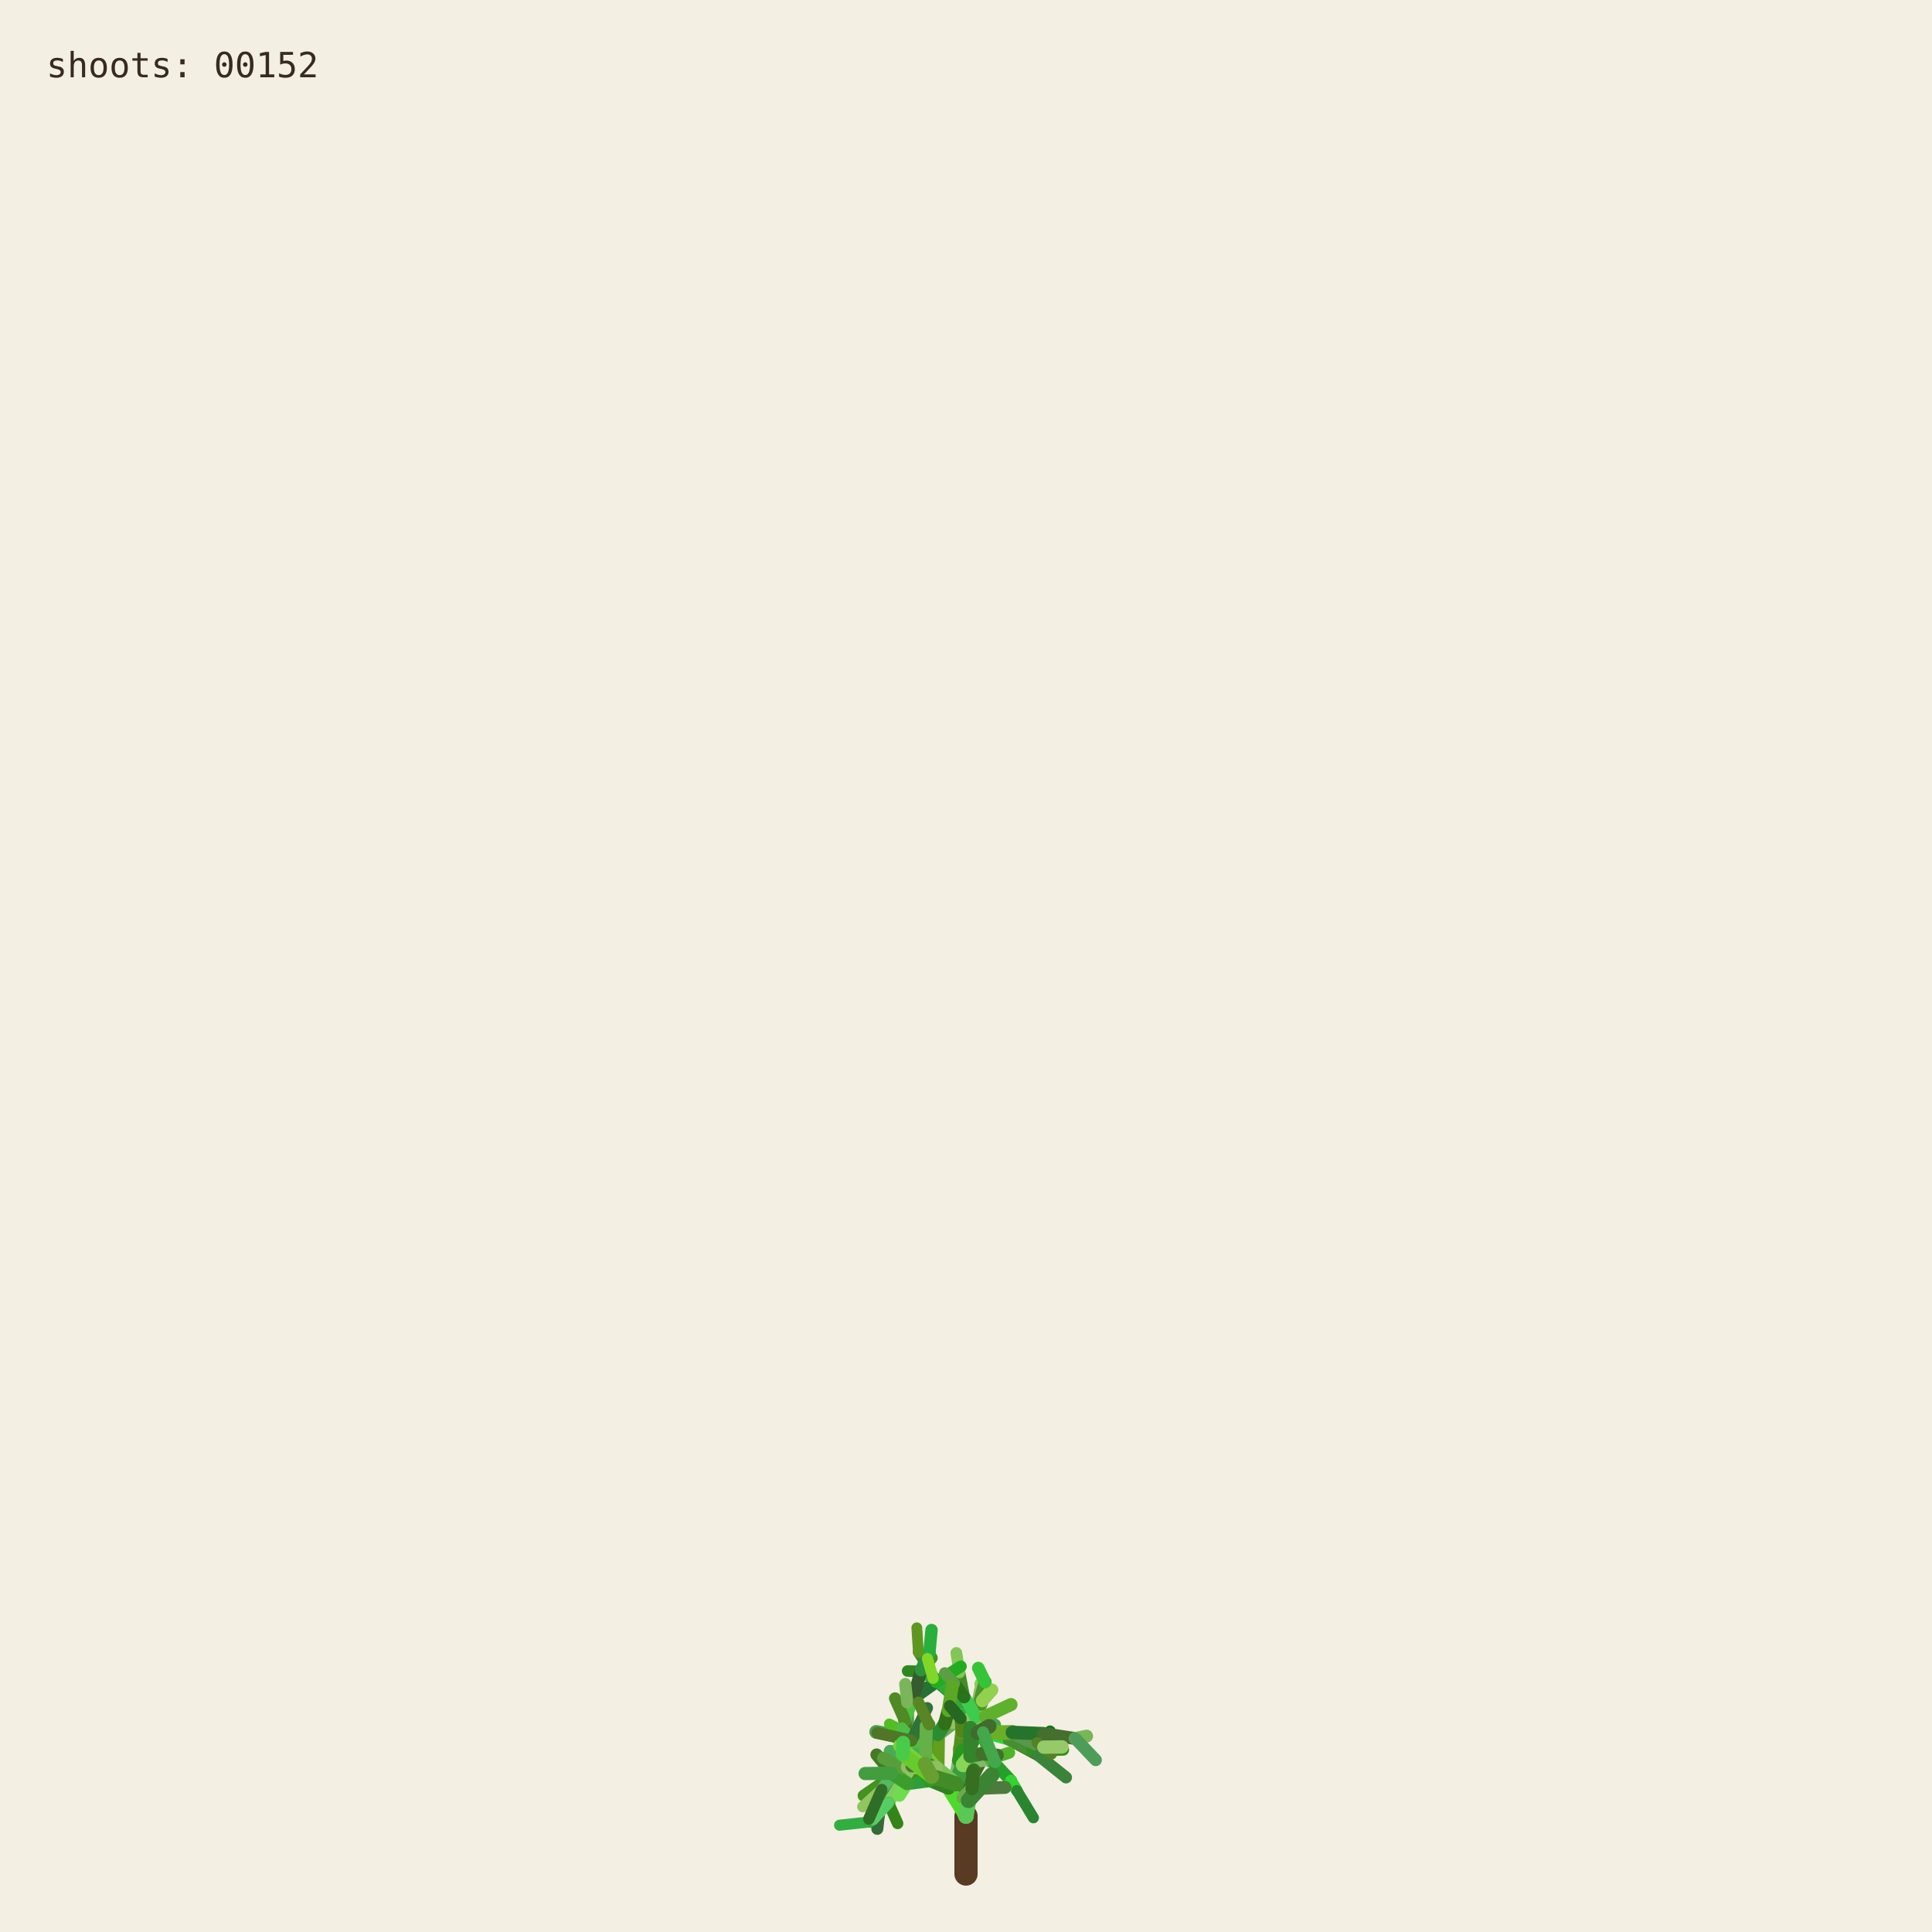
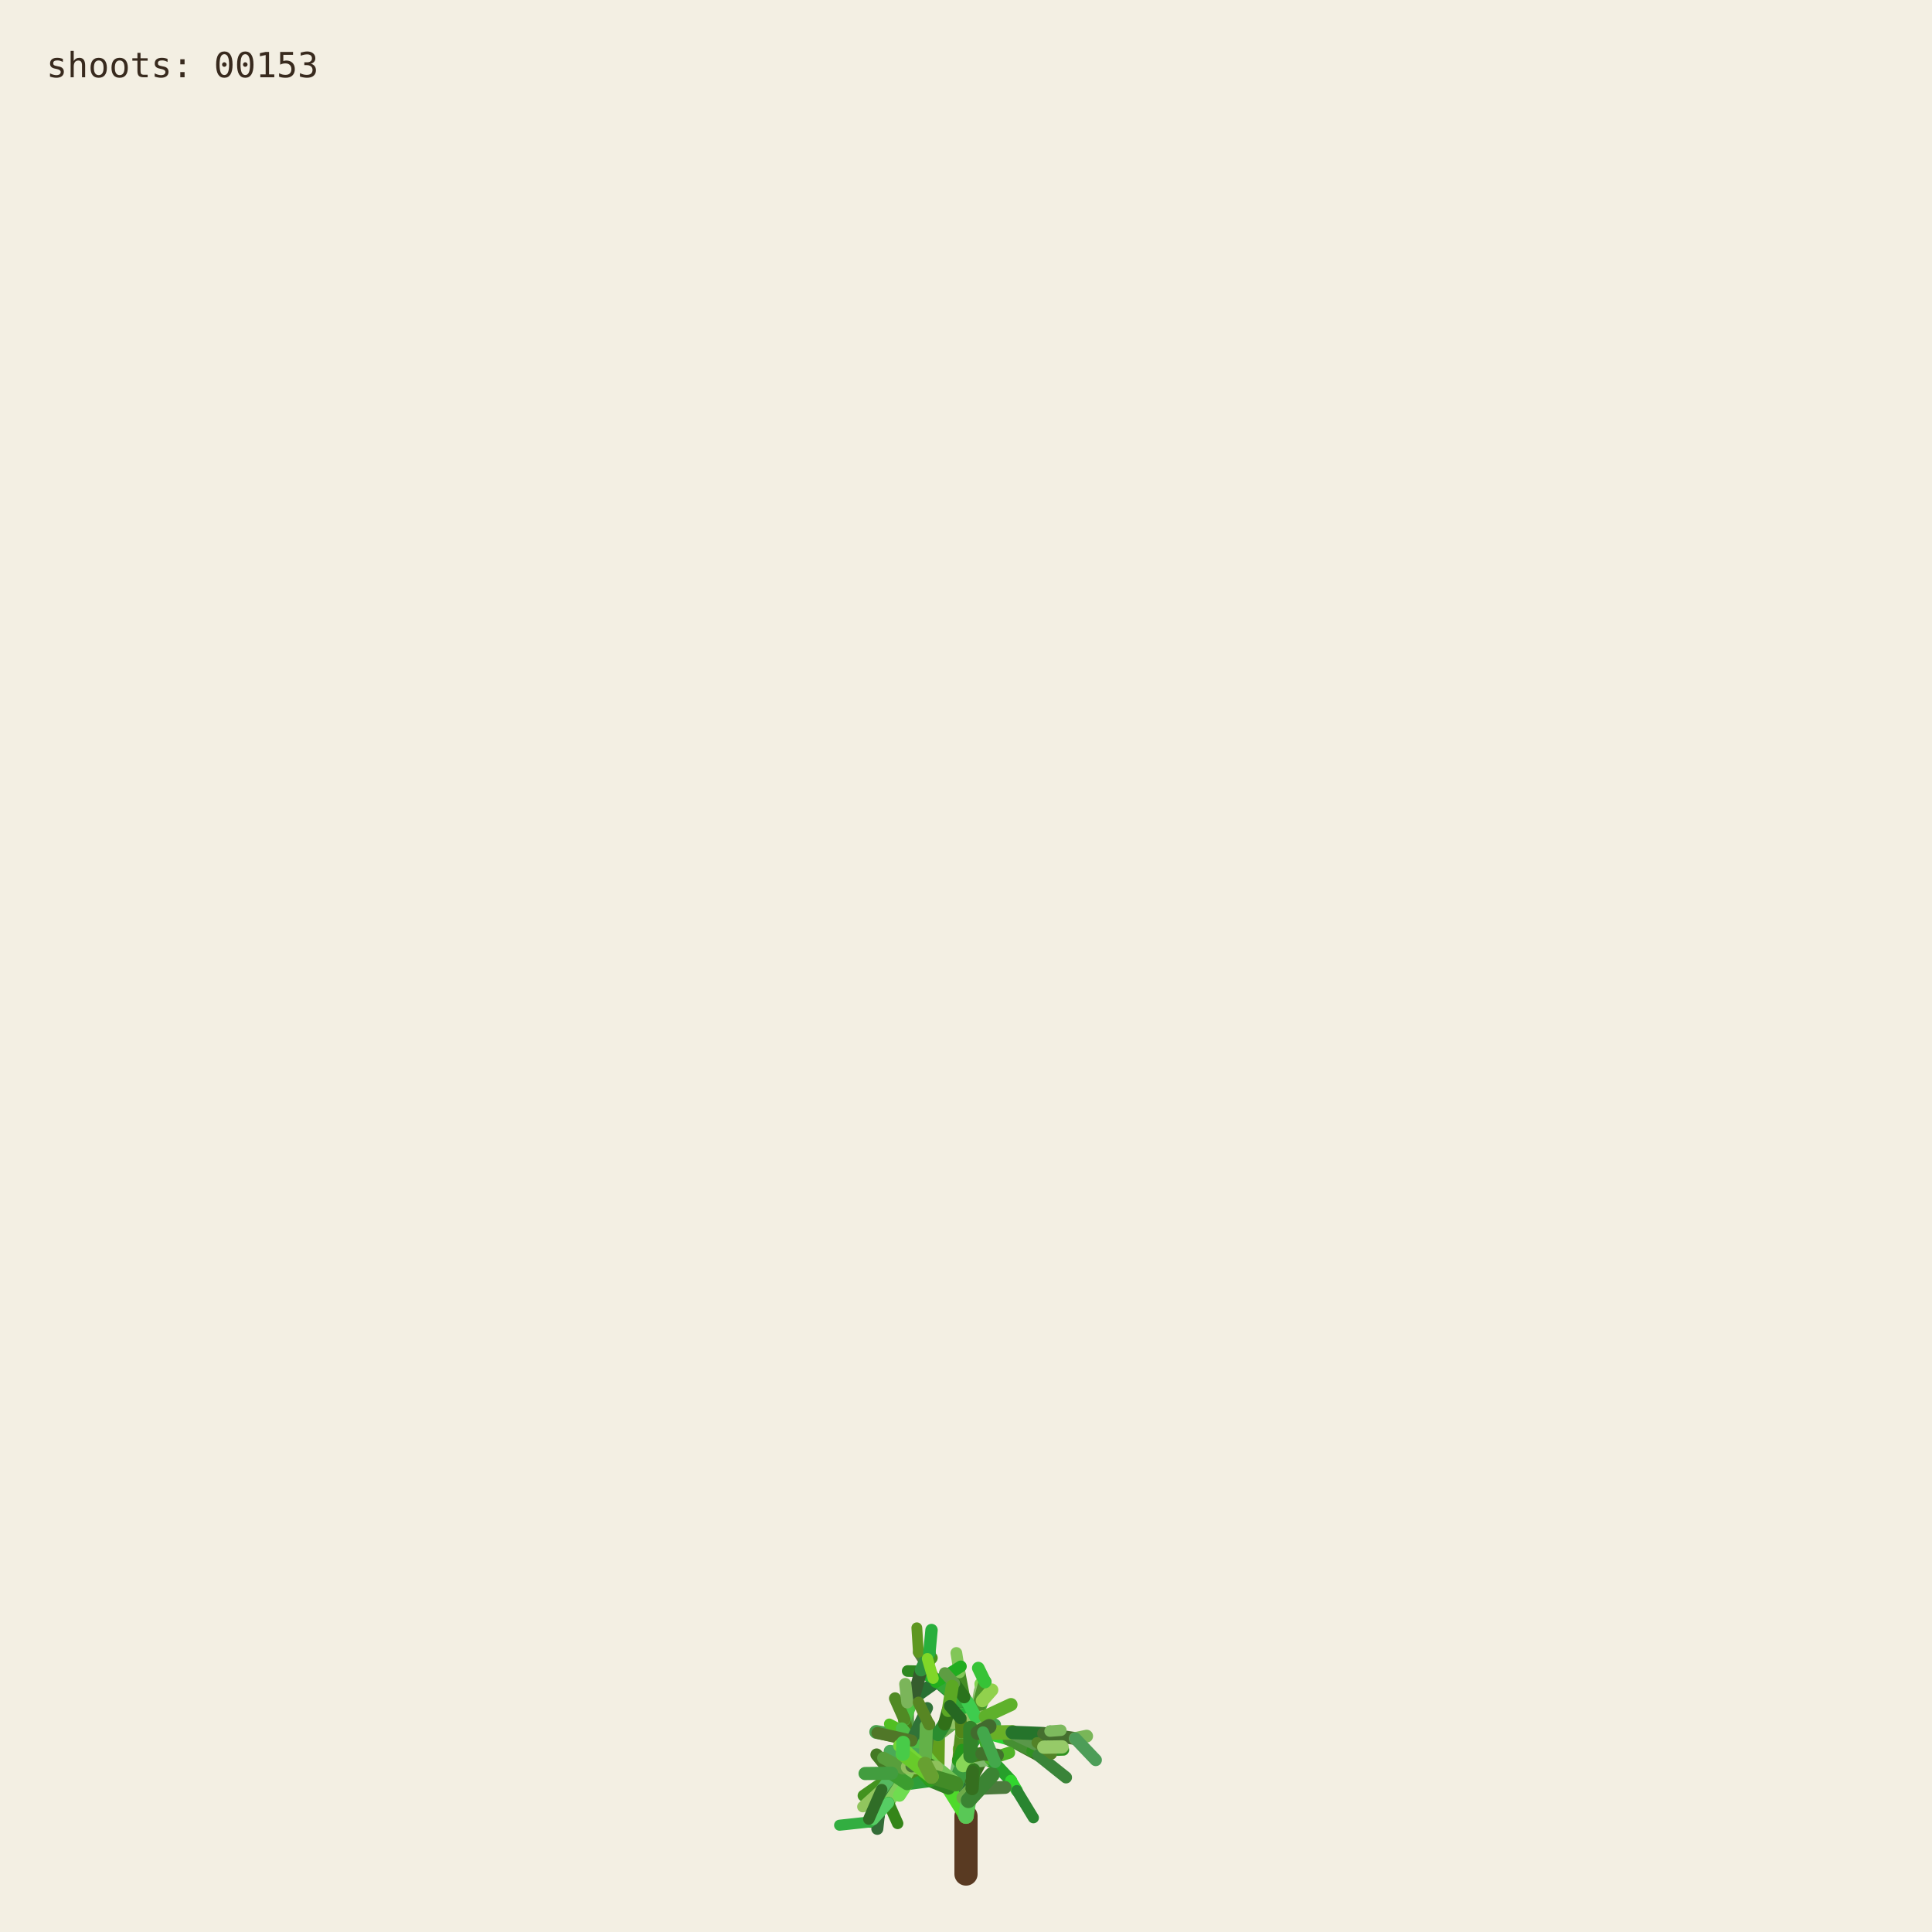
<svg xmlns="http://www.w3.org/2000/svg" viewBox="0 0 1000 1000" role="img" aria-labelledby="title desc">
  <rect width="1000" height="1000" fill="#f3efe3" />
  <g fill="none" stroke-linecap="round">
    <path d="M500 970 L500 940" stroke="#593a22" stroke-width="12" />
    <path d="M500.000 940.000 L494.591 923.254" stroke="hsl(89 50% 51%)" stroke-width="8.067" data-shoot="1" />
    <path d="M500.000 940.000 L498.548 930.480" stroke="hsl(108 42% 32%)" stroke-width="7.603" data-shoot="2" />
    <path d="M494.591 923.254 L485.237 916.016" stroke="hsl(129 39% 53%)" stroke-width="7.427" data-shoot="3" />
    <path d="M498.548 930.480 L502.606 920.794" stroke="hsl(125 41% 32%)" stroke-width="7.235" data-shoot="4" />
    <path d="M502.606 920.794 L496.770 905.343" stroke="hsl(93 34% 43%)" stroke-width="7.253" data-shoot="5" />
    <path d="M494.591 923.254 L497.365 909.040" stroke="hsl(116 35% 60%)" stroke-width="8.012" data-shoot="6" />
    <path d="M485.237 916.016 L485.497 897.710" stroke="hsl(89 69% 37%)" stroke-width="7.213" data-shoot="7" />
    <path d="M496.770 905.343 L501.215 895.004" stroke="hsl(92 66% 60%)" stroke-width="7.141" data-shoot="8" />
    <path d="M497.365 909.040 L506.164 896.866" stroke="hsl(126 59% 38%)" stroke-width="8.073" data-shoot="9" />
    <path d="M501.215 895.004 L510.832 888.548" stroke="hsl(91 35% 42%)" stroke-width="6.879" data-shoot="10" />
    <path d="M485.497 897.710 L493.416 891.622" stroke="hsl(104 36% 49%)" stroke-width="7.124" data-shoot="11" />
    <path d="M500.000 940.000 L490.927 925.443" stroke="hsl(108 70% 51%)" stroke-width="7.399" data-shoot="12" />
    <path d="M485.237 916.016 L479.157 913.325" stroke="hsl(112 69% 34%)" stroke-width="7.149" data-shoot="13" />
    <path d="M490.927 925.443 L481.351 921.527" stroke="hsl(111 58% 32%)" stroke-width="6.945" data-shoot="14" />
    <path d="M498.548 930.480 L503.173 925.799" stroke="hsl(98 40% 48%)" stroke-width="6.990" data-shoot="15" />
    <path d="M496.770 905.343 L505.035 888.845" stroke="hsl(101 68% 48%)" stroke-width="6.979" data-shoot="16" />
    <path d="M493.416 891.622 L508.817 896.643" stroke="hsl(128 70% 39%)" stroke-width="6.561" data-shoot="17" />
    <path d="M479.157 913.325 L469.750 899.500" stroke="hsl(95 57% 50%)" stroke-width="7.139" data-shoot="18" />
    <path d="M505.035 888.845 L508.436 880.301" stroke="hsl(98 53% 41%)" stroke-width="6.832" data-shoot="19" />
    <path d="M501.215 895.004 L501.550 888.479" stroke="hsl(112 68% 42%)" stroke-width="6.773" data-shoot="20" />
    <path d="M485.237 916.016 L479.029 908.697" stroke="hsl(100 57% 53%)" stroke-width="6.945" data-shoot="21" />
    <path d="M502.606 920.794 L496.127 911.207" stroke="hsl(123 62% 40%)" stroke-width="6.865" data-shoot="22" />
    <path d="M496.127 911.207 L497.635 896.782" stroke="hsl(93 65% 34%)" stroke-width="6.505" data-shoot="23" />
    <path d="M494.591 923.254 L500.793 909.571" stroke="hsl(113 71% 34%)" stroke-width="7.895" data-shoot="24" />
    <path d="M485.237 916.016 L479.462 917.793" stroke="hsl(99 66% 28%)" stroke-width="7.154" data-shoot="25" />
    <path d="M485.237 916.016 L473.231 912.147" stroke="hsl(93 38% 42%)" stroke-width="6.997" data-shoot="26" />
    <path d="M485.237 916.016 L473.737 913.680" stroke="hsl(114 35% 58%)" stroke-width="6.828" data-shoot="27" />
    <path d="M497.635 896.782 L497.395 881.015" stroke="hsl(110 56% 51%)" stroke-width="6.336" data-shoot="28" />
    <path d="M469.750 899.500 L453.522 896.436" stroke="hsl(121 37% 46%)" stroke-width="7.140" data-shoot="29" />
    <path d="M481.351 921.527 L469.530 923.105" stroke="hsl(126 55% 40%)" stroke-width="6.995" data-shoot="30" />
    <path d="M505.035 888.845 L499.035 878.436" stroke="hsl(88 42% 31%)" stroke-width="6.545" data-shoot="31" />
    <path d="M502.606 920.794 L507.653 911.330" stroke="hsl(99 57% 28%)" stroke-width="6.856" data-shoot="32" />
    <path d="M481.351 921.527 L478.279 914.724" stroke="hsl(122 35% 29%)" stroke-width="6.742" data-shoot="33" />
    <path d="M508.817 896.643 L522.168 900.369" stroke="hsl(122 67% 50%)" stroke-width="6.210" data-shoot="34" />
    <path d="M479.029 908.697 L477.185 899.261" stroke="hsl(124 64% 35%)" stroke-width="6.693" data-shoot="35" />
    <path d="M494.591 923.254 L498.563 913.442" stroke="hsl(122 45% 42%)" stroke-width="7.987" data-shoot="36" />
    <path d="M473.737 913.680 L467.283 915.265" stroke="hsl(125 60% 37%)" stroke-width="6.814" data-shoot="37" />
    <path d="M481.351 921.527 L469.226 908.135" stroke="hsl(113 69% 37%)" stroke-width="6.660" data-shoot="38" />
    <path d="M473.231 912.147 L461.374 919.424" stroke="hsl(100 70% 60%)" stroke-width="6.453" data-shoot="39" />
    <path d="M497.635 896.782 L500.334 886.420" stroke="hsl(108 47% 53%)" stroke-width="6.302" data-shoot="40" />
    <path d="M467.283 915.265 L455.168 929.331" stroke="hsl(120 40% 35%)" stroke-width="6.786" data-shoot="41" />
    <path d="M508.817 896.643 L512.869 911.725" stroke="hsl(110 63% 40%)" stroke-width="6.518" data-shoot="42" />
    <path d="M496.127 911.207 L497.987 905.795" stroke="hsl(115 70% 35%)" stroke-width="6.363" data-shoot="43" />
    <path d="M507.653 911.330 L512.674 910.357" stroke="hsl(104 36% 57%)" stroke-width="6.747" data-shoot="44" />
    <path d="M479.157 913.325 L470.181 917.185" stroke="hsl(95 64% 53%)" stroke-width="6.833" data-shoot="45" />
    <path d="M469.750 899.500 L469.633 881.151" stroke="hsl(111 38% 45%)" stroke-width="6.815" data-shoot="46" />
    <path d="M479.029 908.697 L480.879 892.655" stroke="hsl(102 44% 35%)" stroke-width="6.467" data-shoot="47" />
    <path d="M500.334 886.420 L507.457 881.593" stroke="hsl(118 47% 56%)" stroke-width="6.197" data-shoot="48" />
    <path d="M461.374 919.424 L446.935 929.431" stroke="hsl(102 65% 35%)" stroke-width="6.069" data-shoot="49" />
    <path d="M508.436 880.301 L507.585 871.602" stroke="hsl(97 61% 57%)" stroke-width="6.448" data-shoot="50" />
    <path d="M512.674 910.357 L523.304 921.702" stroke="hsl(122 61% 39%)" stroke-width="6.341" data-shoot="51" />
    <path d="M500.000 940.000 L501.279 931.882" stroke="hsl(118 51% 56%)" stroke-width="7.998" data-shoot="52" />
    <path d="M499.035 878.436 L496.590 865.625" stroke="hsl(103 58% 35%)" stroke-width="6.115" data-shoot="53" />
    <path d="M485.497 897.710 L488.970 892.287" stroke="hsl(123 54% 36%)" stroke-width="7.087" data-shoot="54" />
    <path d="M496.590 865.625 L495.009 855.557" stroke="hsl(97 49% 56%)" stroke-width="6.061" data-shoot="55" />
    <path d="M469.633 881.151 L484.418 870.623" stroke="hsl(128 48% 30%)" stroke-width="6.659" data-shoot="56" />
    <path d="M485.237 916.016 L477.752 911.974" stroke="hsl(90 58% 50%)" stroke-width="6.898" data-shoot="57" />
    <path d="M498.563 913.442 L502.383 908.863" stroke="hsl(97 61% 59%)" stroke-width="7.688" data-shoot="58" />
    <path d="M479.157 913.325 L464.639 921.037" stroke="hsl(94 69% 32%)" stroke-width="6.531" data-shoot="59" />
    <path d="M478.279 914.724 L471.794 900.929" stroke="hsl(117 71% 29%)" stroke-width="6.231" data-shoot="60" />
    <path d="M522.168 900.369 L536.734 901.964" stroke="hsl(111 46% 60%)" stroke-width="6.038" data-shoot="61" />
    <path d="M471.794 900.929 L465.848 895.170" stroke="hsl(103 40% 56%)" stroke-width="5.768" data-shoot="62" />
    <path d="M469.750 899.500 L468.128 889.982" stroke="hsl(93 64% 30%)" stroke-width="6.667" data-shoot="63" />
    <path d="M477.185 899.261 L475.657 893.582" stroke="hsl(113 52% 40%)" stroke-width="6.319" data-shoot="64" />
    <path d="M479.029 908.697 L474.737 903.891" stroke="hsl(93 52% 43%)" stroke-width="6.709" data-shoot="65" />
    <path d="M523.304 921.702 L526.314 926.781" stroke="hsl(119 67% 51%)" stroke-width="6.166" data-shoot="66" />
    <path d="M505.035 888.845 L507.387 875.338" stroke="hsl(96 40% 59%)" stroke-width="6.739" data-shoot="67" />
    <path d="M522.168 900.369 L537.413 908.545" stroke="hsl(99 61% 27%)" stroke-width="6.155" data-shoot="68" />
    <path d="M497.395 881.015 L483.011 868.683" stroke="hsl(129 53% 36%)" stroke-width="6.314" data-shoot="69" />
    <path d="M522.168 900.369 L534.219 906.339" stroke="hsl(108 48% 38%)" stroke-width="6.199" data-shoot="70" />
    <path d="M493.416 891.622 L507.262 882.093" stroke="hsl(127 63% 43%)" stroke-width="6.826" data-shoot="71" />
    <path d="M502.383 908.863 L508.238 907.761" stroke="hsl(99 66% 30%)" stroke-width="7.032" data-shoot="72" />
    <path d="M508.817 896.643 L514.829 892.790" stroke="hsl(125 40% 46%)" stroke-width="6.585" data-shoot="73" />
    <path d="M468.128 889.982 L473.133 877.764" stroke="hsl(115 52% 51%)" stroke-width="6.671" data-shoot="74" />
    <path d="M465.848 895.170 L460.313 892.280" stroke="hsl(102 70% 44%)" stroke-width="5.549" data-shoot="75" />
    <path d="M468.128 889.982 L463.284 879.089" stroke="hsl(94 59% 34%)" stroke-width="6.302" data-shoot="76" />
    <path d="M461.374 919.424 L456.357 926.300" stroke="hsl(126 42% 53%)" stroke-width="6.125" data-shoot="77" />
    <path d="M483.011 868.683 L476.458 865.059" stroke="hsl(124 68% 42%)" stroke-width="6.199" data-shoot="78" />
    <path d="M455.168 929.331 L454.837 939.862" stroke="hsl(125 68% 35%)" stroke-width="6.316" data-shoot="79" />
    <path d="M534.219 906.339 L550.383 905.736" stroke="hsl(112 63% 35%)" stroke-width="5.969" data-shoot="80" />
    <path d="M470.181 917.185 L459.860 933.116" stroke="hsl(100 53% 58%)" stroke-width="6.224" data-shoot="81" />
    <path d="M497.395 881.015 L484.197 869.260" stroke="hsl(122 53% 43%)" stroke-width="5.862" data-shoot="82" />
    <path d="M536.734 901.964 L543.504 896.023" stroke="hsl(116 68% 27%)" stroke-width="5.871" data-shoot="83" />
    <path d="M476.458 865.059 L469.801 864.922" stroke="hsl(112 62% 33%)" stroke-width="6.006" data-shoot="84" />
    <path d="M506.164 896.866 L524.059 896.699" stroke="hsl(91 64% 42%)" stroke-width="7.575" data-shoot="85" />
    <path d="M485.237 916.016 L472.910 908.590" stroke="hsl(102 57% 31%)" stroke-width="6.875" data-shoot="86" />
    <path d="M469.530 923.105 L465.520 929.278" stroke="hsl(107 67% 59%)" stroke-width="6.616" data-shoot="87" />
    <path d="M505.035 888.845 L509.868 870.612" stroke="hsl(101 57% 37%)" stroke-width="6.791" data-shoot="88" />
    <path d="M493.416 891.622 L509.951 888.485" stroke="hsl(92 44% 58%)" stroke-width="6.812" data-shoot="89" />
    <path d="M503.173 925.799 L520.191 925.155" stroke="hsl(105 34% 36%)" stroke-width="6.682" data-shoot="90" />
    <path d="M474.737 903.891 L466.772 894.583" stroke="hsl(116 48% 51%)" stroke-width="6.158" data-shoot="91" />
    <path d="M484.197 869.260 L475.358 855.233" stroke="hsl(100 34% 37%)" stroke-width="5.647" data-shoot="92" />
    <path d="M505.035 888.845 L500.829 880.951" stroke="hsl(127 58% 52%)" stroke-width="6.474" data-shoot="93" />
    <path d="M479.157 913.325 L471.905 914.367" stroke="hsl(125 48% 52%)" stroke-width="6.716" data-shoot="94" />
    <path d="M501.279 931.882 L513.403 918.671" stroke="hsl(114 44% 36%)" stroke-width="7.978" data-shoot="95" />
    <path d="M524.059 896.699 L540.269 904.338" stroke="hsl(108 35% 44%)" stroke-width="7.297" data-shoot="96" />
    <path d="M524.059 896.699 L540.170 897.356" stroke="hsl(125 52% 30%)" stroke-width="6.964" data-shoot="97" />
    <path d="M497.635 896.782 L497.191 889.399" stroke="hsl(88 69% 31%)" stroke-width="6.119" data-shoot="98" />
    <path d="M508.436 880.301 L513.376 874.721" stroke="hsl(89 59% 56%)" stroke-width="6.732" data-shoot="99" />
    <path d="M469.530 923.105 L461.520 917.825" stroke="hsl(113 54% 40%)" stroke-width="7.033" data-shoot="100" />
    <path d="M473.133 877.764 L476.780 864.372" stroke="hsl(110 34% 27%)" stroke-width="6.596" data-shoot="101" />
    <path d="M471.794 900.929 L479.914 884.001" stroke="hsl(126 41% 32%)" stroke-width="6.024" data-shoot="102" />
    <path d="M512.674 910.357 L522.333 907.203" stroke="hsl(103 64% 43%)" stroke-width="6.219" data-shoot="103" />
    <path d="M509.868 870.612 L506.361 863.395" stroke="hsl(120 56% 49%)" stroke-width="6.521" data-shoot="104" />
    <path d="M540.170 897.356 L556.575 899.863" stroke="hsl(100 40% 31%)" stroke-width="6.676" data-shoot="105" />
    <path d="M459.860 933.116 L464.616 943.790" stroke="hsl(105 68% 31%)" stroke-width="5.925" data-shoot="106" />
    <path d="M461.520 917.825 L453.738 908.211" stroke="hsl(98 54% 31%)" stroke-width="6.452" data-shoot="107" />
    <path d="M509.951 888.485 L523.296 882.278" stroke="hsl(97 61% 43%)" stroke-width="6.765" data-shoot="108" />
    <path d="M479.029 908.697 L460.671 906.383" stroke="hsl(128 39% 48%)" stroke-width="6.494" data-shoot="109" />
    <path d="M469.633 881.151 L468.563 871.658" stroke="hsl(98 38% 53%)" stroke-width="6.301" data-shoot="110" />
    <path d="M456.357 926.300 L446.582 935.154" stroke="hsl(90 47% 57%)" stroke-width="5.838" data-shoot="111" />
    <path d="M488.970 892.287 L490.829 885.358" stroke="hsl(104 63% 27%)" stroke-width="6.888" data-shoot="112" />
    <path d="M499.035 878.436 L493.946 871.238" stroke="hsl(110 61% 28%)" stroke-width="6.405" data-shoot="113" />
    <path d="M503.173 925.799 L503.949 916.037" stroke="hsl(108 61% 30%)" stroke-width="6.764" data-shoot="114" />
    <path d="M484.418 870.623 L497.330 862.535" stroke="hsl(119 70% 40%)" stroke-width="6.117" data-shoot="115" />
    <path d="M476.780 864.372 L482.198 858.124" stroke="hsl(97 71% 34%)" stroke-width="6.331" data-shoot="116" />
    <path d="M459.860 933.116 L450.375 943.022" stroke="hsl(119 67% 40%)" stroke-width="6.054" data-shoot="117" />
    <path d="M537.413 908.545 L551.771 920.000" stroke="hsl(119 40% 37%)" stroke-width="6.202" data-shoot="118" />
    <path d="M476.780 864.372 L481.041 855.578" stroke="hsl(128 51% 38%)" stroke-width="6.621" data-shoot="119" />
    <path d="M475.358 855.233 L474.548 842.544" stroke="hsl(89 65% 36%)" stroke-width="5.593" data-shoot="120" />
    <path d="M479.029 908.697 L479.467 893.313" stroke="hsl(105 42% 49%)" stroke-width="6.799" data-shoot="121" />
    <path d="M494.591 923.254 L484.466 914.996" stroke="hsl(104 48% 55%)" stroke-width="7.531" data-shoot="122" />
    <path d="M503.173 925.799 L503.396 917.056" stroke="hsl(104 56% 28%)" stroke-width="6.644" data-shoot="123" />
    <path d="M493.946 871.238 L489.038 865.959" stroke="hsl(102 40% 44%)" stroke-width="6.042" data-shoot="124" />
    <path d="M467.283 915.265 L457.242 909.920" stroke="hsl(103 45% 43%)" stroke-width="6.457" data-shoot="125" />
    <path d="M471.794 900.929 L454.133 896.956" stroke="hsl(89 50% 31%)" stroke-width="6.180" data-shoot="126" />
    <path d="M454.837 939.862 L454.096 946.606" stroke="hsl(125 36% 31%)" stroke-width="6.220" data-shoot="127" />
    <path d="M481.041 855.578 L482.155 843.709" stroke="hsl(129 63% 42%)" stroke-width="6.417" data-shoot="128" />
    <path d="M490.829 885.358 L492.861 872.817" stroke="hsl(95 65% 40%)" stroke-width="6.754" data-shoot="129" />
    <path d="M478.279 914.724 L465.635 903.587" stroke="hsl(96 66% 52%)" stroke-width="6.672" data-shoot="130" />
    <path d="M450.375 943.022 L434.576 944.722" stroke="hsl(127 55% 44%)" stroke-width="5.725" data-shoot="131" />
    <path d="M459.860 933.116 L451.962 941.801" stroke="hsl(127 54% 57%)" stroke-width="5.888" data-shoot="132" />
    <path d="M526.314 926.781 L534.894 940.878" stroke="hsl(125 53% 34%)" stroke-width="5.720" data-shoot="133" />
    <path d="M456.357 926.300 L449.709 941.533" stroke="hsl(112 47% 29%)" stroke-width="5.948" data-shoot="134" />
    <path d="M556.575 899.863 L562.434 898.624" stroke="hsl(99 39% 53%)" stroke-width="6.651" data-shoot="135" />
    <path d="M556.575 899.863 L567.158 910.979" stroke="hsl(128 34% 46%)" stroke-width="6.350" data-shoot="136" />
    <path d="M461.520 917.825 L447.767 917.982" stroke="hsl(118 43% 43%)" stroke-width="6.808" data-shoot="137" />
    <path d="M502.383 908.863 L502.275 894.506" stroke="hsl(114 52% 34%)" stroke-width="7.514" data-shoot="138" />
    <path d="M484.466 914.996 L469.919 914.610" stroke="hsl(90 45% 56%)" stroke-width="7.261" data-shoot="139" />
    <path d="M506.164 896.866 L511.996 893.538" stroke="hsl(100 40% 30%)" stroke-width="7.562" data-shoot="140" />
    <path d="M508.238 907.761 L516.195 908.520" stroke="hsl(102 44% 31%)" stroke-width="6.802" data-shoot="141" />
    <path d="M536.734 901.964 L544.250 907.905" stroke="hsl(91 54% 33%)" stroke-width="5.663" data-shoot="142" />
    <path d="M479.157 913.325 L471.950 914.117" stroke="hsl(102 39% 34%)" stroke-width="6.550" data-shoot="143" />
    <path d="M494.591 923.254 L482.152 919.513" stroke="hsl(104 56% 35%)" stroke-width="7.930" data-shoot="144" />
    <path d="M508.817 896.643 L515.085 912.072" stroke="hsl(125 43% 46%)" stroke-width="6.163" data-shoot="145" />
    <path d="M482.152 919.513 L467.316 907.872" stroke="hsl(97 66% 48%)" stroke-width="7.452" data-shoot="146" />
    <path d="M480.879 892.655 L475.418 881.125" stroke="hsl(88 59% 33%)" stroke-width="5.933" data-shoot="147" />
    <path d="M540.269 904.338 L549.716 904.178" stroke="hsl(92 48% 60%)" stroke-width="6.883" data-shoot="148" />
    <path d="M467.316 907.872 L467.480 902.032" stroke="hsl(120 56% 54%)" stroke-width="7.156" data-shoot="149" />
    <path d="M483.011 868.683 L480.032 858.496" stroke="hsl(90 69% 50%)" stroke-width="5.778" data-shoot="150" />
    <path d="M497.191 889.399 L491.630 882.997" stroke="hsl(116 51% 27%)" stroke-width="6.106" data-shoot="151" />
    <path d="M482.152 919.513 L478.791 913.069" stroke="hsl(91 53% 41%)" stroke-width="7.533" data-shoot="152" />
+     <path d="M543.504 896.023 L549.105 895.596" stroke="hsl(100 40% 55%)" stroke-width="5.914" data-shoot="153" />
  </g>
-   <text x="24" y="40" font-family="monospace" font-size="18" fill="#382a1e">shoots: 00152</text>
+   <text x="24" y="40" font-family="monospace" font-size="18" fill="#382a1e">shoots: 00153</text>
</svg>
